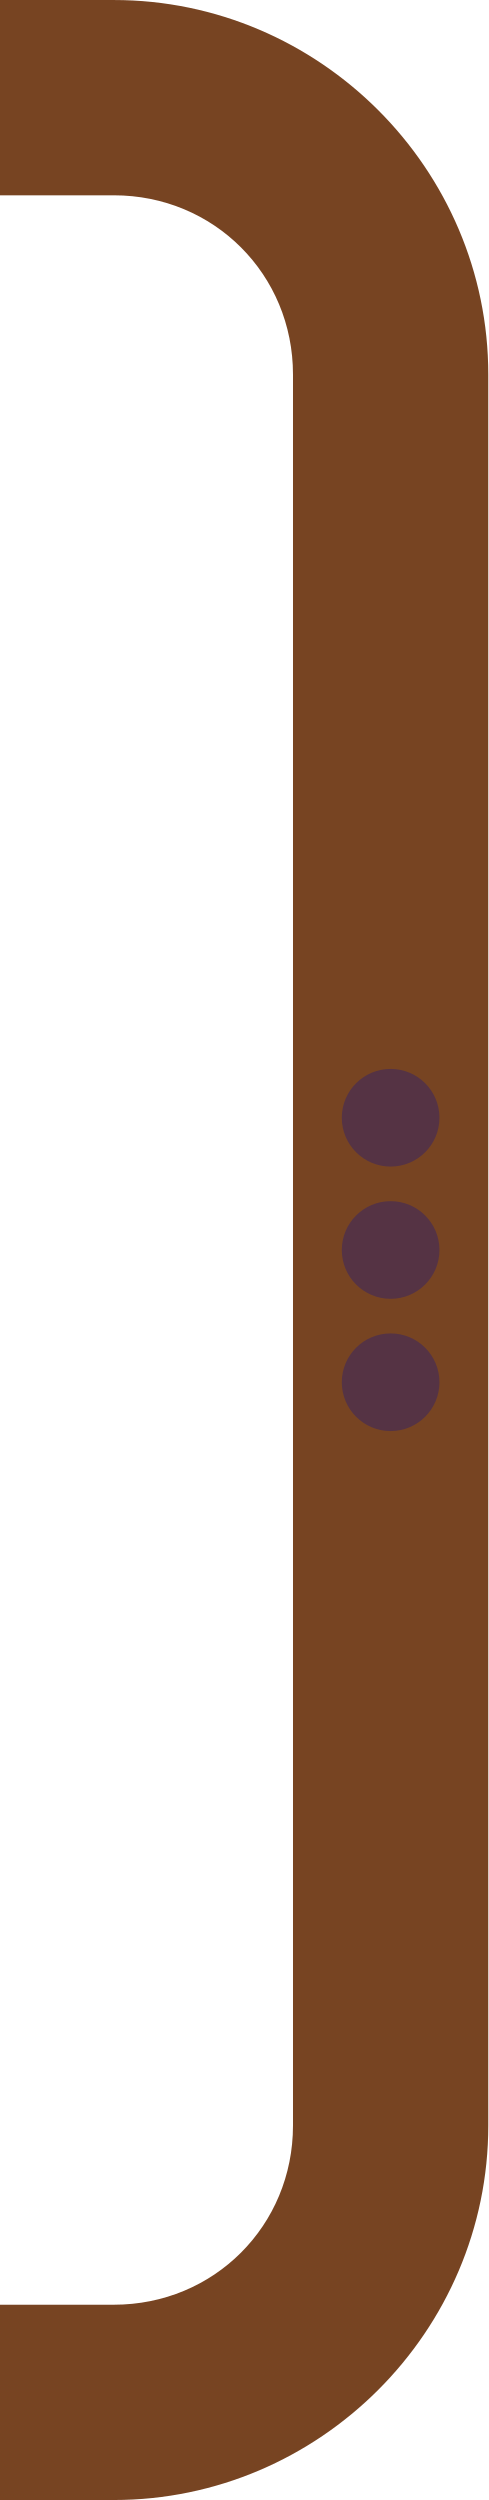
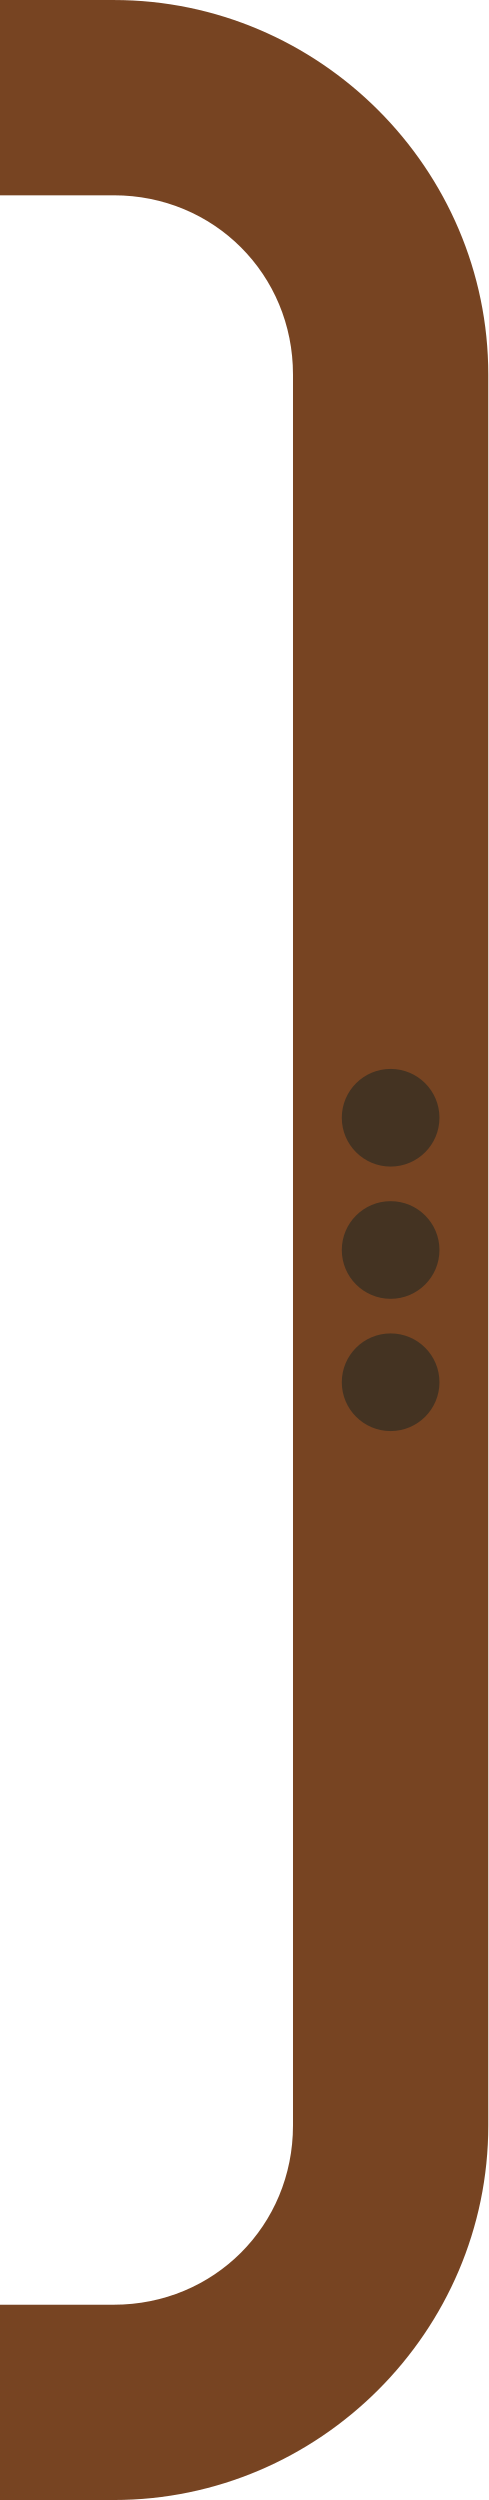
<svg xmlns="http://www.w3.org/2000/svg" width="13.229mm" height="67.732mm" viewBox="0 0 13.229 67.732" version="1.1" id="svg1">
  <defs id="defs1" />
  <g id="layer1" transform="translate(-168.275,-155.8396)">
    <path style="color:#000000;fill:#774422;fill-opacity:1;stroke-linejoin:round;-inkscape-stroke:none;paint-order:markers fill stroke" d="m 168.275,155.84 v 5.291 h 3.084 c 2.712,0 4.854,2.143 4.854,4.855 v 47.441 c 0,2.712 -2.141,4.854 -4.854,4.854 h -3.084 v 5.291 h 3.084 c 5.572,0 10.145,-4.572 10.145,-10.145 v -47.441 c 0,-5.572 -4.572,-10.146 -10.145,-10.146 z" id="rect8" />
-     <g id="g8" transform="translate(824.9612,223.5725)" style="fill:#534">
+     <g id="g8" transform="translate(824.9612,223.5725)" style="fill:#432">
      <circle style="fill-opacity:1;stroke:none;stroke-width:5.292;stroke-linecap:butt;stroke-linejoin:round;stroke-dasharray:none;stroke-opacity:1;paint-order:markers fill stroke" id="path8" cx="-646.103" cy="-33.867" r="1.323" />
      <circle style="fill-opacity:1;stroke:none;stroke-width:5.292;stroke-linecap:butt;stroke-linejoin:round;stroke-dasharray:none;stroke-opacity:1;paint-order:markers fill stroke" id="path8-1" cx="-646.103" cy="-30.284" r="1.323" />
      <circle style="fill-opacity:1;stroke:none;stroke-width:5.292;stroke-linecap:butt;stroke-linejoin:round;stroke-dasharray:none;stroke-opacity:1;paint-order:markers fill stroke" id="path8-7" cx="-646.103" cy="-37.45" r="1.323" />
    </g>
  </g>
</svg>
